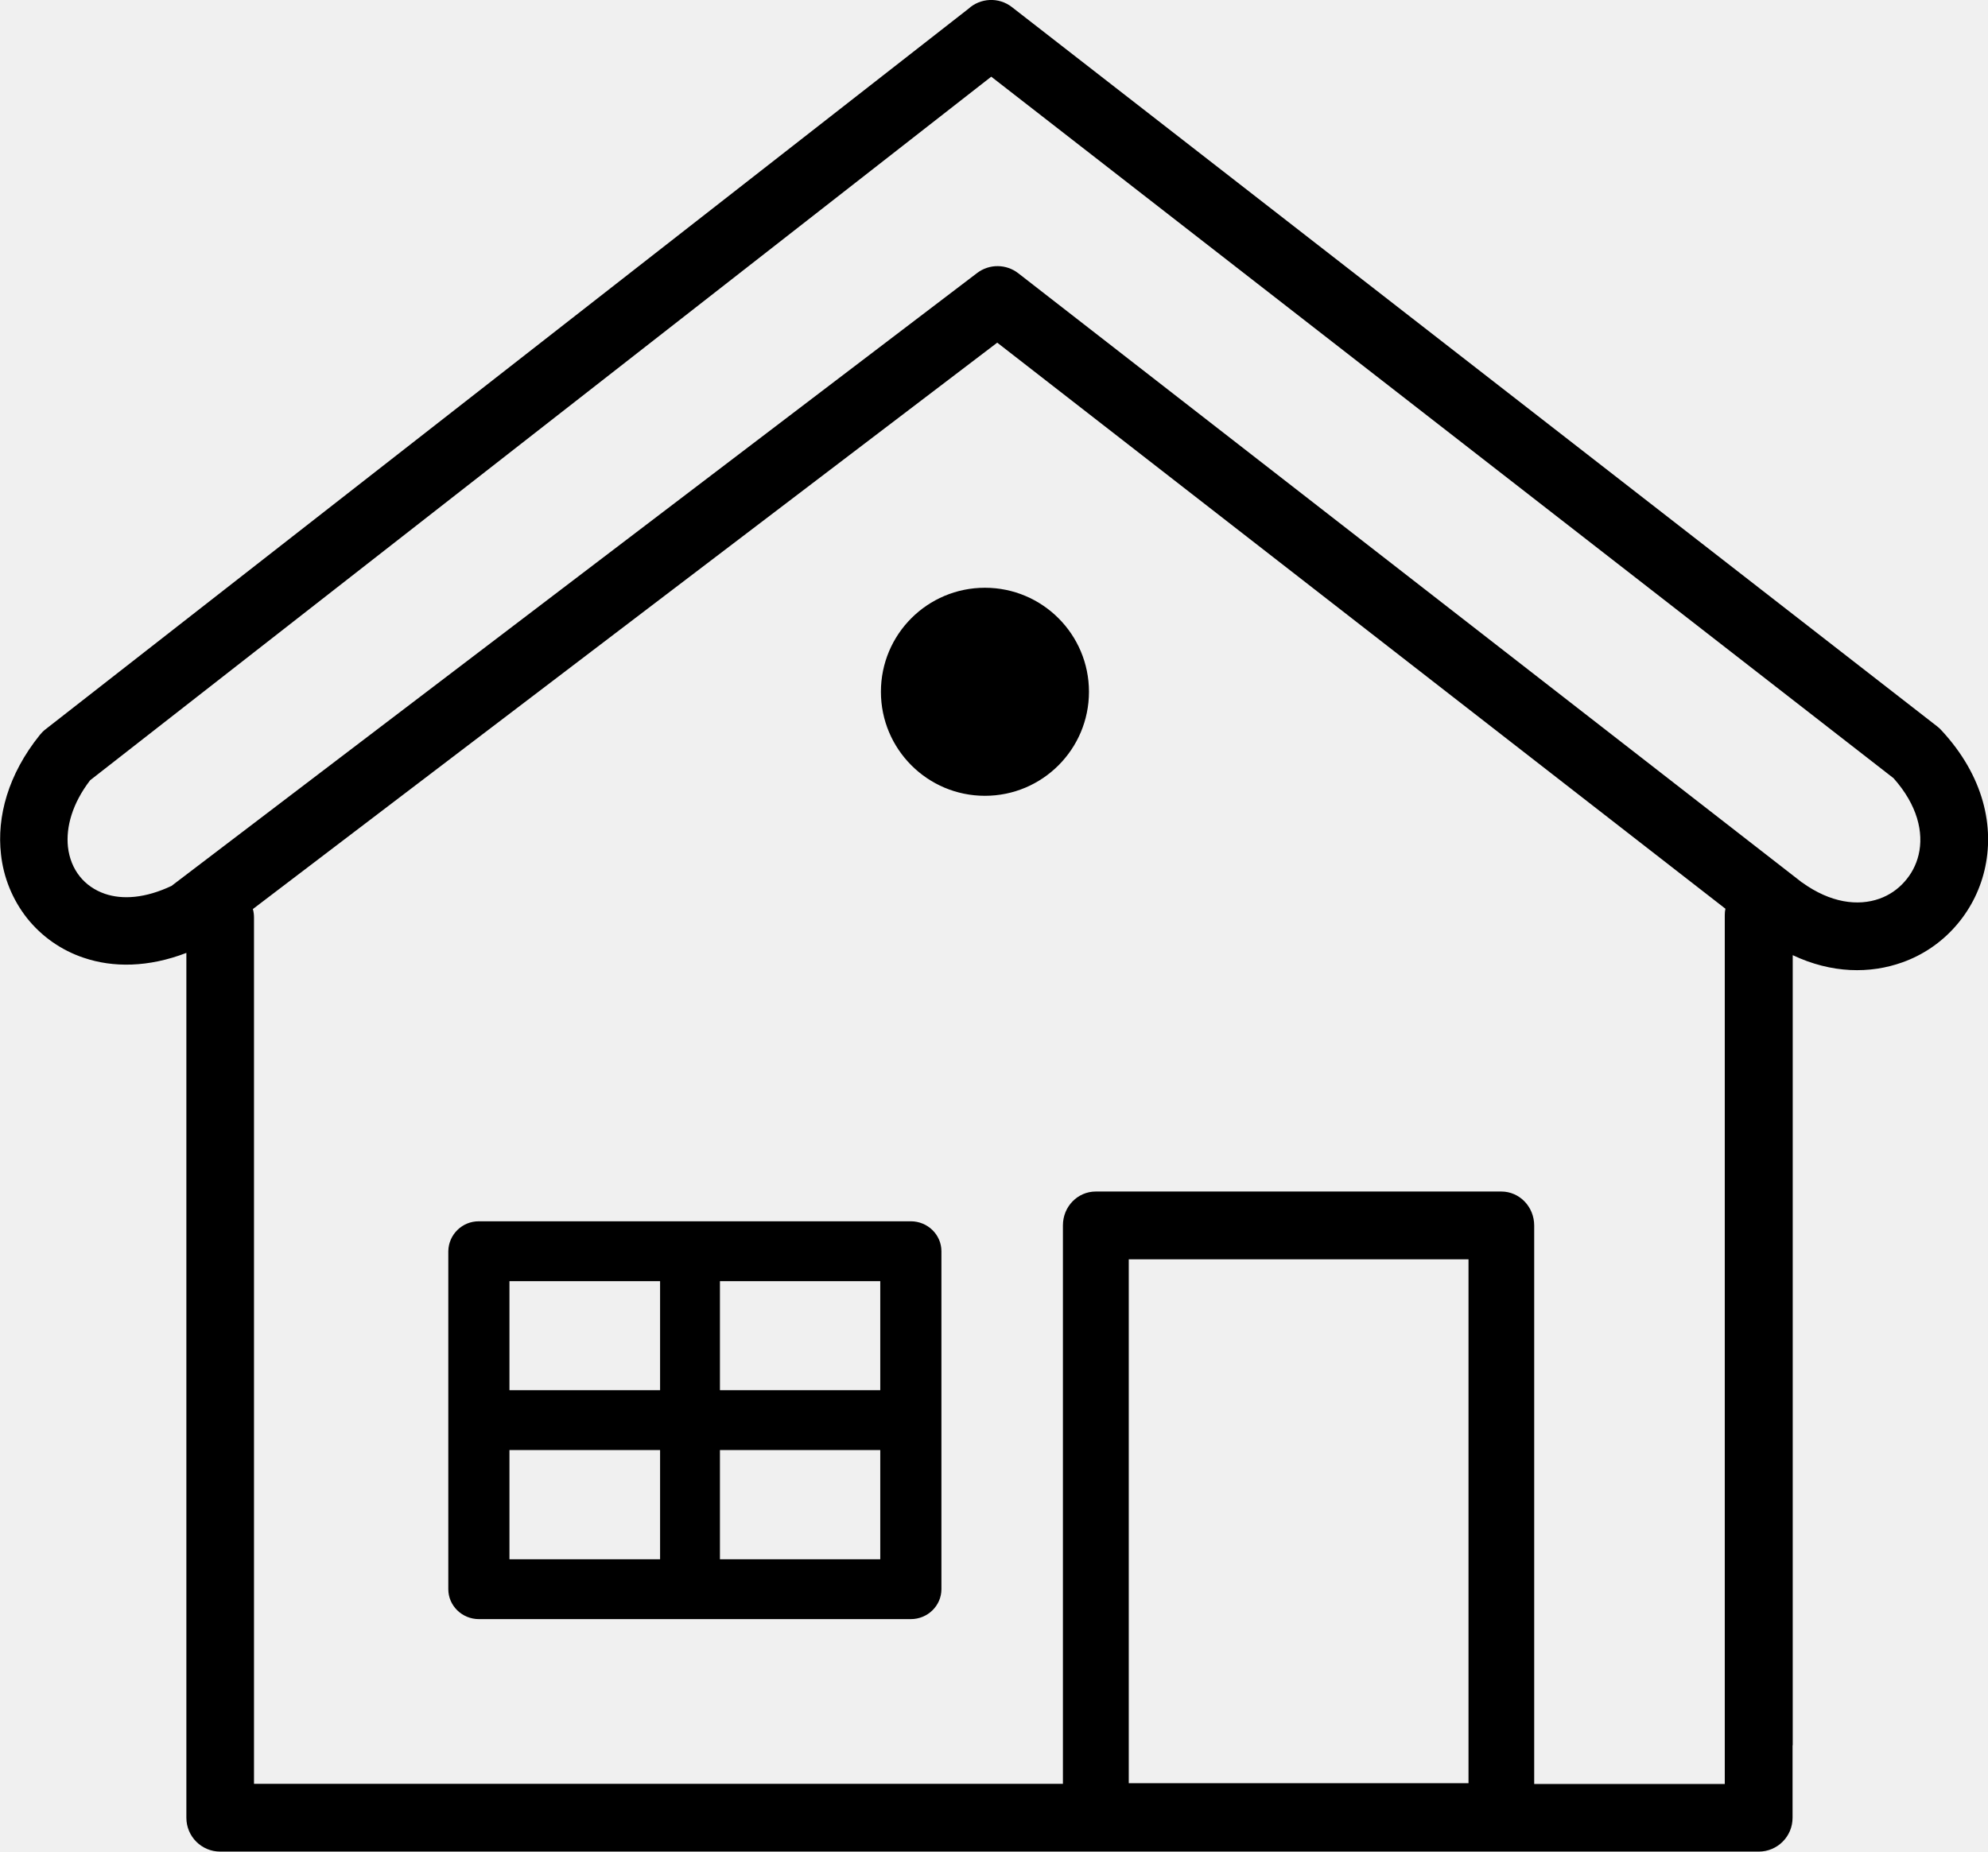
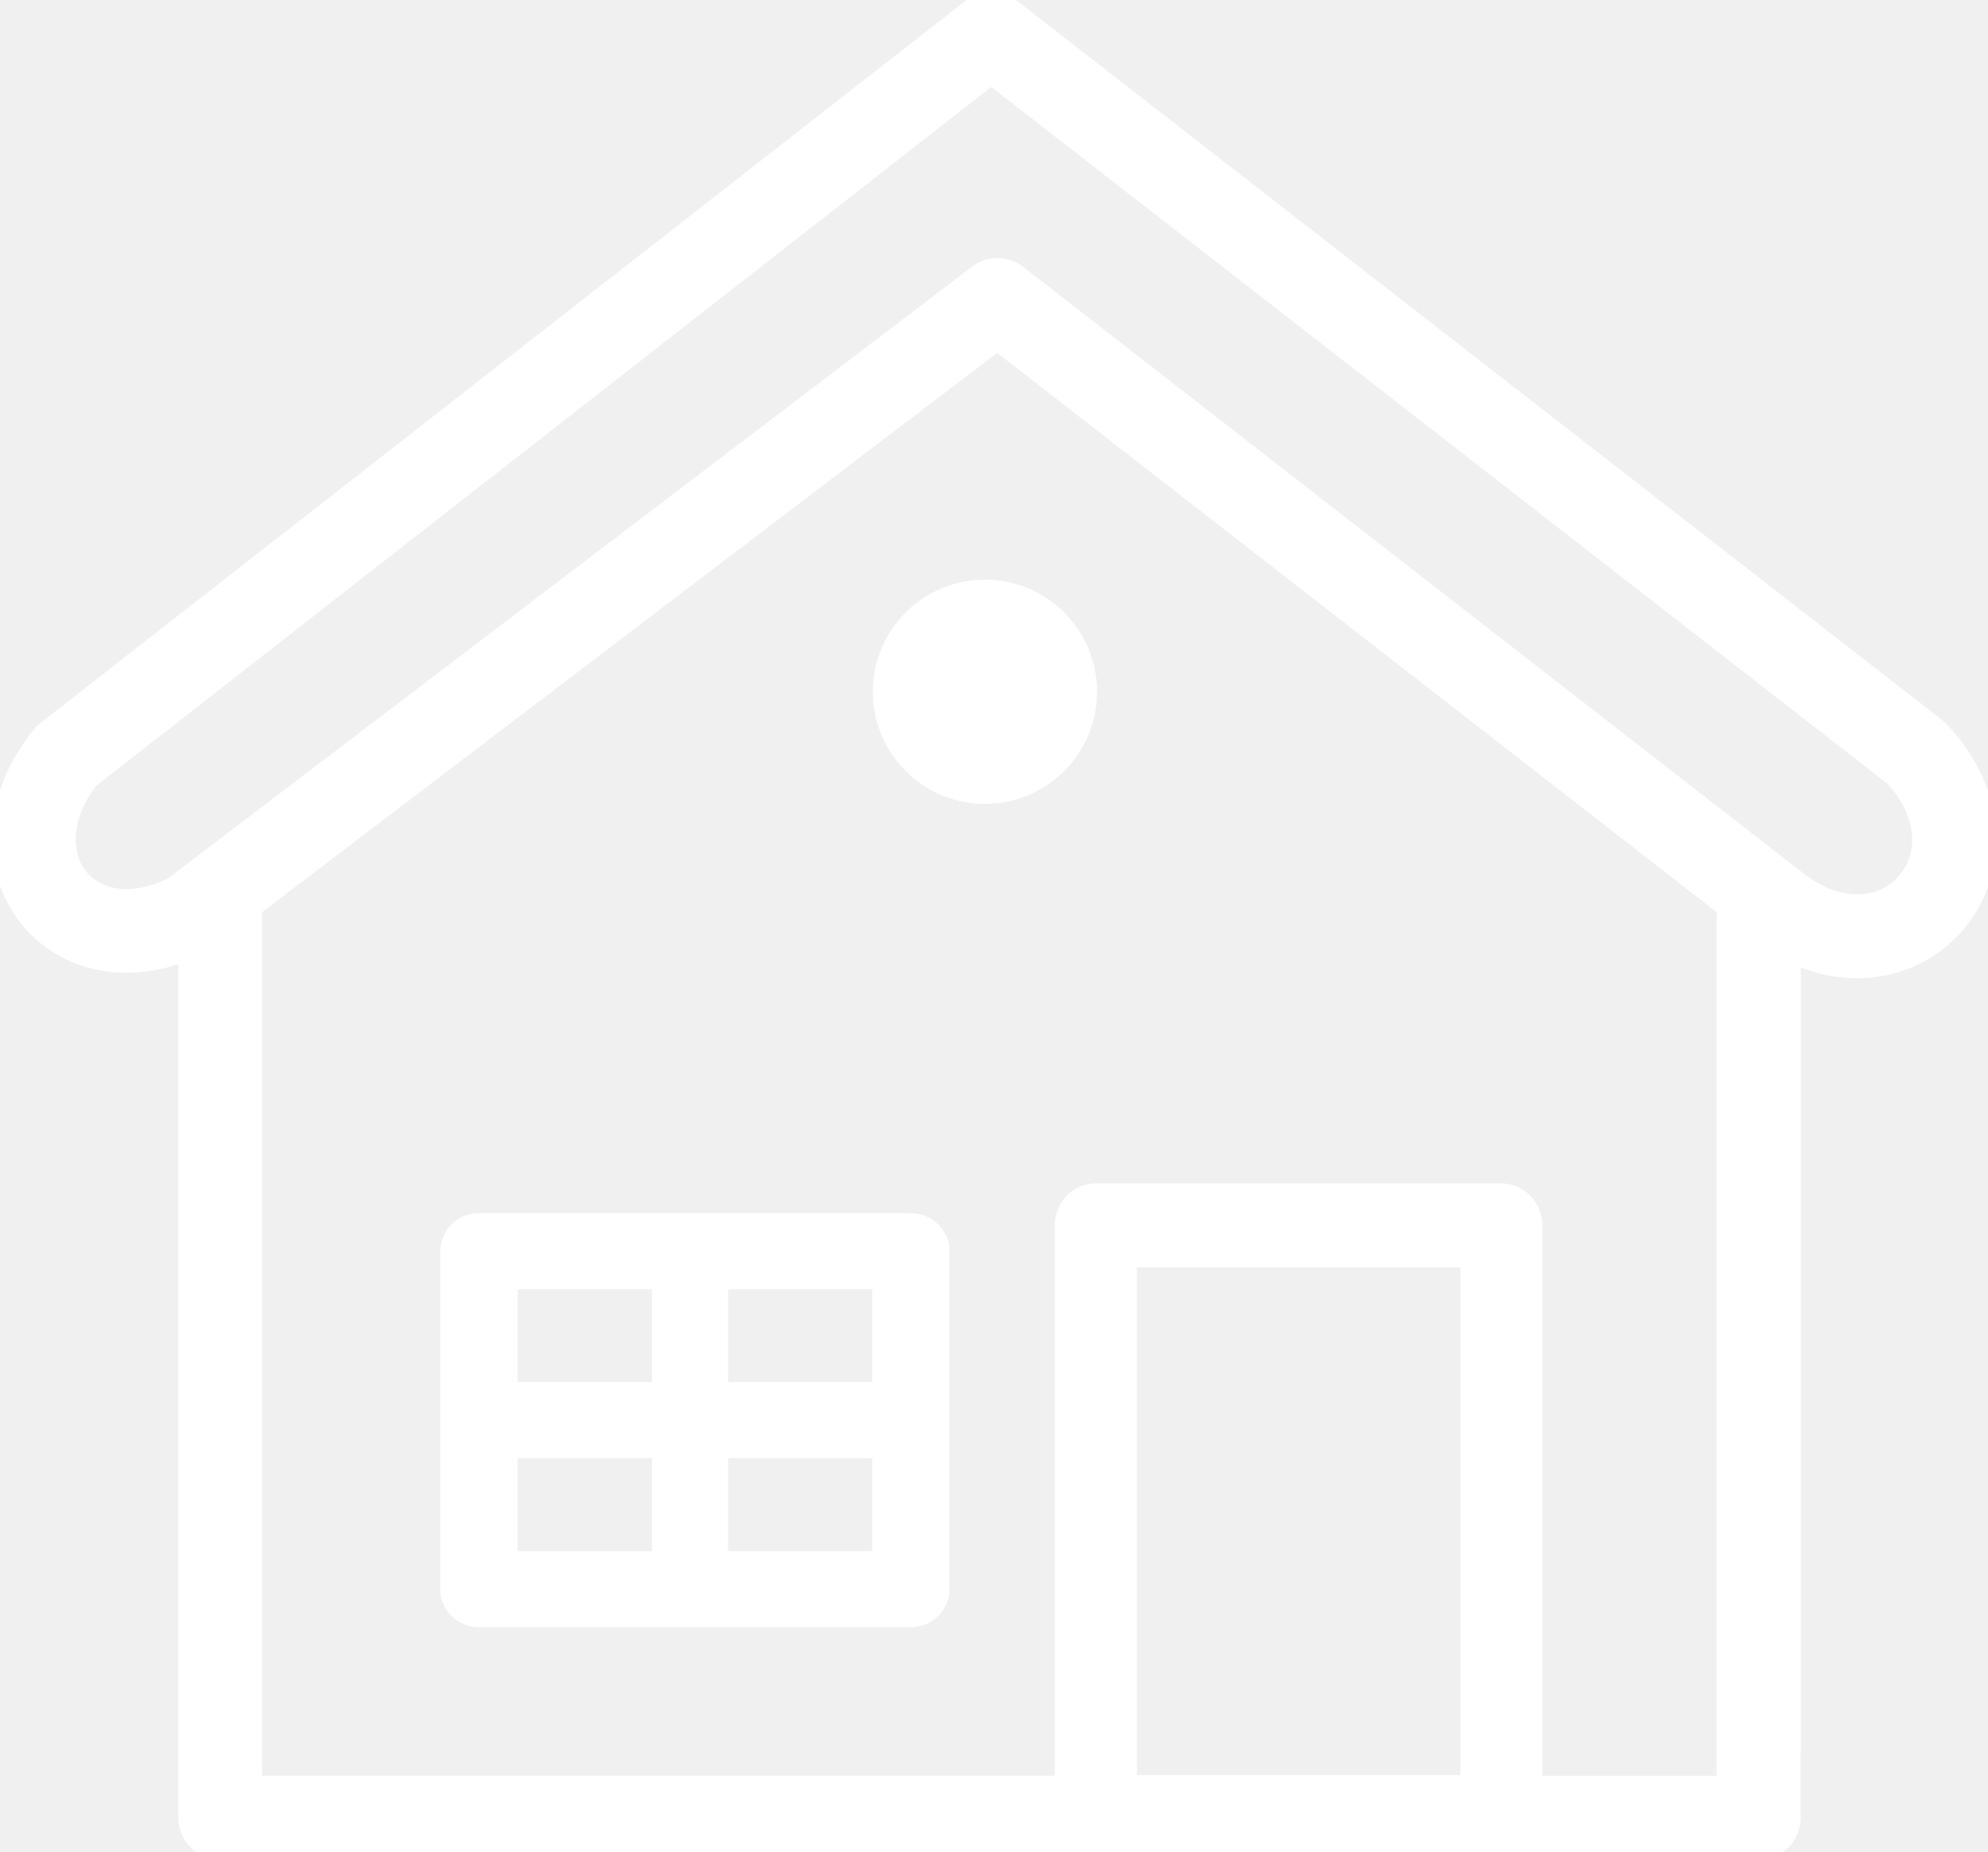
<svg xmlns="http://www.w3.org/2000/svg" viewBox="0 0 122.88 114.45">
-   <path d="M110.8 107.88v4.48c0 1.16-.94 2.09-2.09 2.09h-95.1a2.09 2.09 0 01-2.09-2.09V58.9c-2.34.9-4.53.92-6.35.3a7.521 7.521 0 01-3.5-2.45A7.721 7.721 0 01.06 52.8c-.26-2.31.43-4.92 2.4-7.37.1-.12.21-.24.34-.34L59.85.55c.74-.68 1.88-.75 2.7-.11l57.19 44.46c.09.07.17.14.25.23 2.65 2.85 3.31 6.01 2.67 8.68a8.035 8.035 0 01-1.82 3.48c-.87.98-1.98 1.74-3.24 2.19-2 .72-4.38.7-6.79-.44v48.84h-.01zM5.57 48.23c-1.11 1.45-1.5 2.9-1.37 4.12.08.7.33 1.32.73 1.82.39.49.92.86 1.56 1.08 1.09.37 2.5.27 4.11-.49l49.79-37.88c.77-.59 1.82-.56 2.55.01l48.37 37.6c.02.02.04.04.07.05 1.77 1.28 3.47 1.48 4.79 1.01a3.72 3.72 0 001.55-1.05c.42-.47.72-1.03.87-1.66.33-1.38-.07-3.08-1.55-4.74L61.27 4.74 5.57 48.23zM29.6 75.49h26.7c1.04 0 1.89.83 1.89 1.85v20.89c0 1.02-.85 1.85-1.89 1.85H29.6c-1.04 0-1.89-.83-1.89-1.85V77.34a1.88 1.88 0 011.89-1.85zm38.13-1.84H92.8c1.12 0 2.03.94 2.03 2.1v34.52h11.78v-53.7c0-.14.01-.27.04-.4L61.64 21.18 15.63 56.19c.05.17.07.35.07.54v53.53h50V75.74c0-1.16.91-2.09 2.03-2.09zm23.04 4.19h-21v32.38h21V77.84zM54.41 89.63H44.5v6.75h9.91v-6.75zm-13.61 0h-9.31v6.75h9.31v-6.75zm-9.31-3.7h9.31v-6.74h-9.31v6.74zm13.01 0h9.91v-6.74H44.5v6.74zm16.38-49.6c3.55 0 6.43 2.88 6.43 6.43s-2.88 6.43-6.43 6.43-6.43-2.88-6.43-6.43c0-3.56 2.88-6.43 6.43-6.43z" />
+   <path stroke="#ffffff" fill="#ffffff" d="M110.8 107.88v4.48c0 1.16-.94 2.09-2.09 2.09h-95.1a2.09 2.09 0 01-2.09-2.09V58.9c-2.34.9-4.53.92-6.35.3a7.521 7.521 0 01-3.5-2.45A7.721 7.721 0 01.06 52.8c-.26-2.31.43-4.92 2.4-7.37.1-.12.21-.24.34-.34L59.85.55c.74-.68 1.88-.75 2.7-.11l57.19 44.46c.09.07.17.14.25.23 2.65 2.85 3.31 6.01 2.67 8.68a8.035 8.035 0 01-1.82 3.48c-.87.98-1.98 1.74-3.24 2.19-2 .72-4.38.7-6.79-.44v48.84h-.01zM5.57 48.23c-1.11 1.45-1.5 2.9-1.37 4.12.08.7.33 1.32.73 1.82.39.49.92.86 1.56 1.08 1.09.37 2.5.27 4.11-.49l49.79-37.88c.77-.59 1.82-.56 2.55.01l48.37 37.6c.02.02.04.04.07.05 1.77 1.28 3.47 1.48 4.79 1.01a3.72 3.72 0 001.55-1.05c.42-.47.72-1.03.87-1.66.33-1.38-.07-3.08-1.55-4.74L61.27 4.74 5.57 48.23zM29.6 75.49h26.7c1.04 0 1.89.83 1.89 1.85v20.89c0 1.02-.85 1.85-1.89 1.85H29.6c-1.04 0-1.89-.83-1.89-1.85V77.34a1.88 1.88 0 011.89-1.85zm38.13-1.84H92.8c1.12 0 2.03.94 2.03 2.1v34.52h11.78v-53.7c0-.14.01-.27.04-.4L61.64 21.18 15.63 56.19c.05.17.07.35.07.54v53.53h50V75.74c0-1.16.91-2.09 2.03-2.09zm23.04 4.19h-21v32.38h21V77.84zM54.41 89.63H44.5v6.75h9.91v-6.75zm-13.61 0h-9.31v6.75h9.31v-6.75zm-9.31-3.7h9.31v-6.74h-9.31v6.74zm13.01 0h9.91v-6.74H44.5v6.74zm16.38-49.6c3.55 0 6.43 2.88 6.43 6.43s-2.88 6.43-6.43 6.43-6.43-2.88-6.43-6.43c0-3.56 2.88-6.43 6.43-6.43z" />
</svg>
